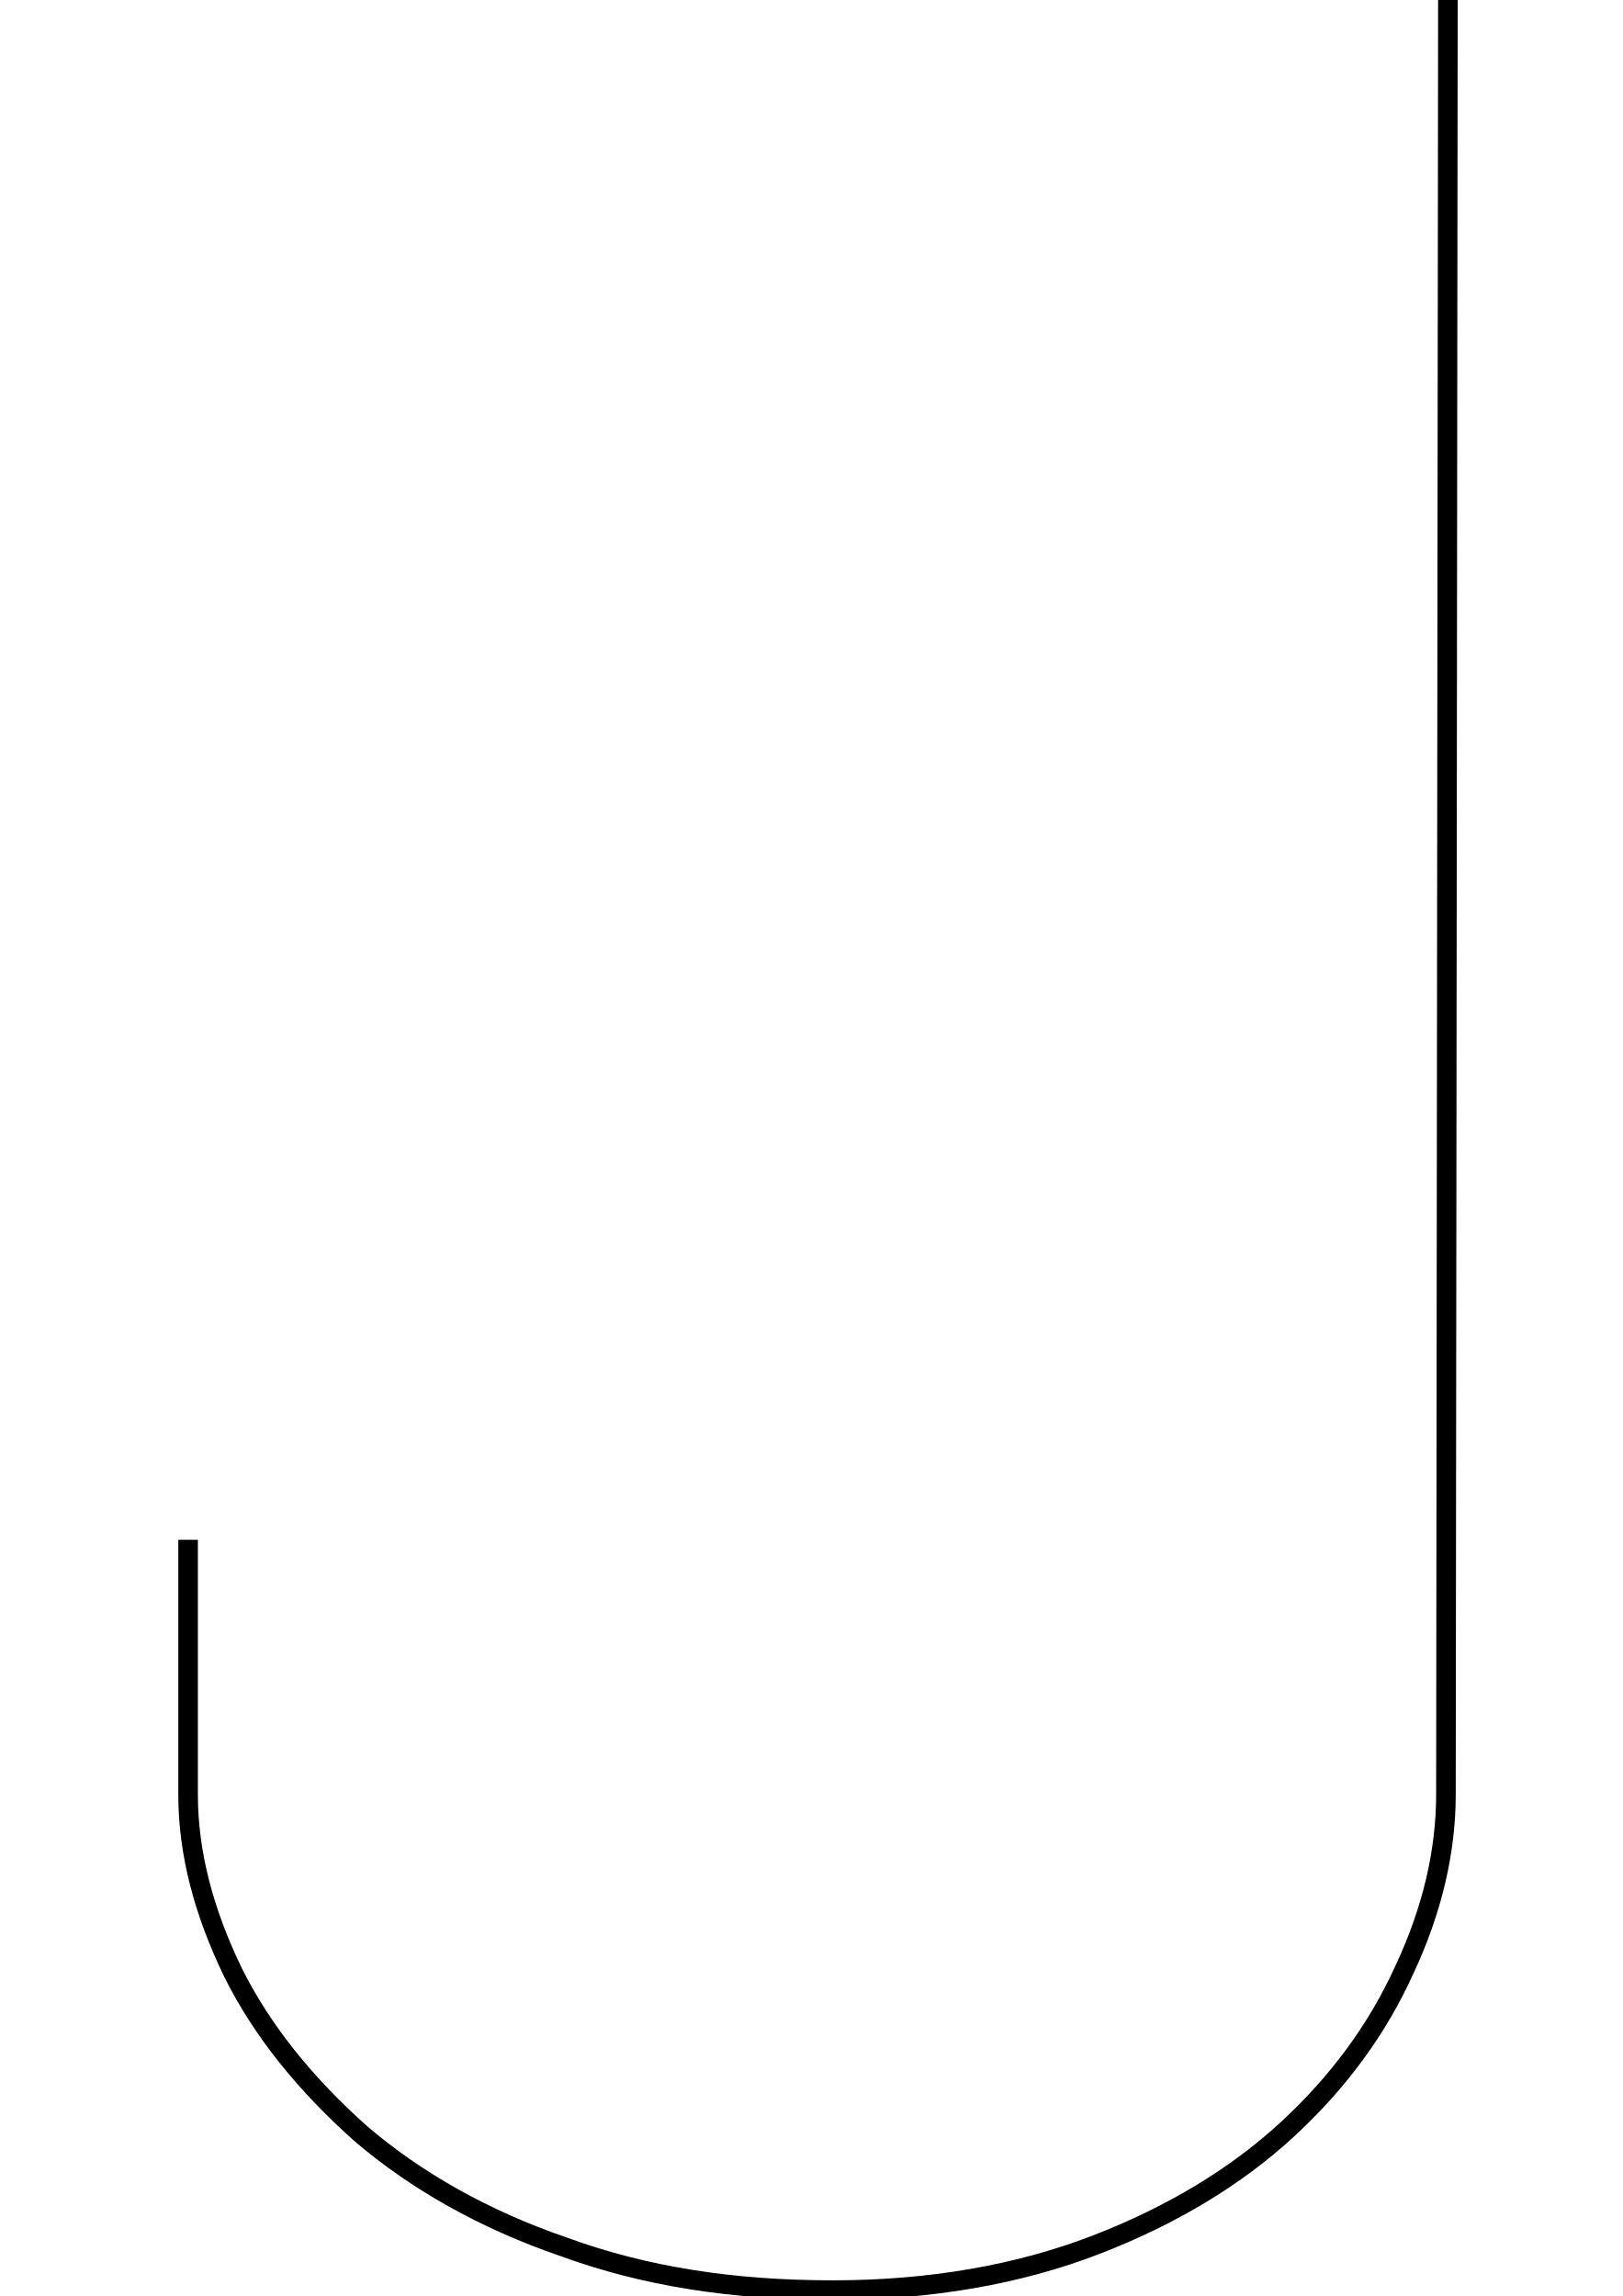
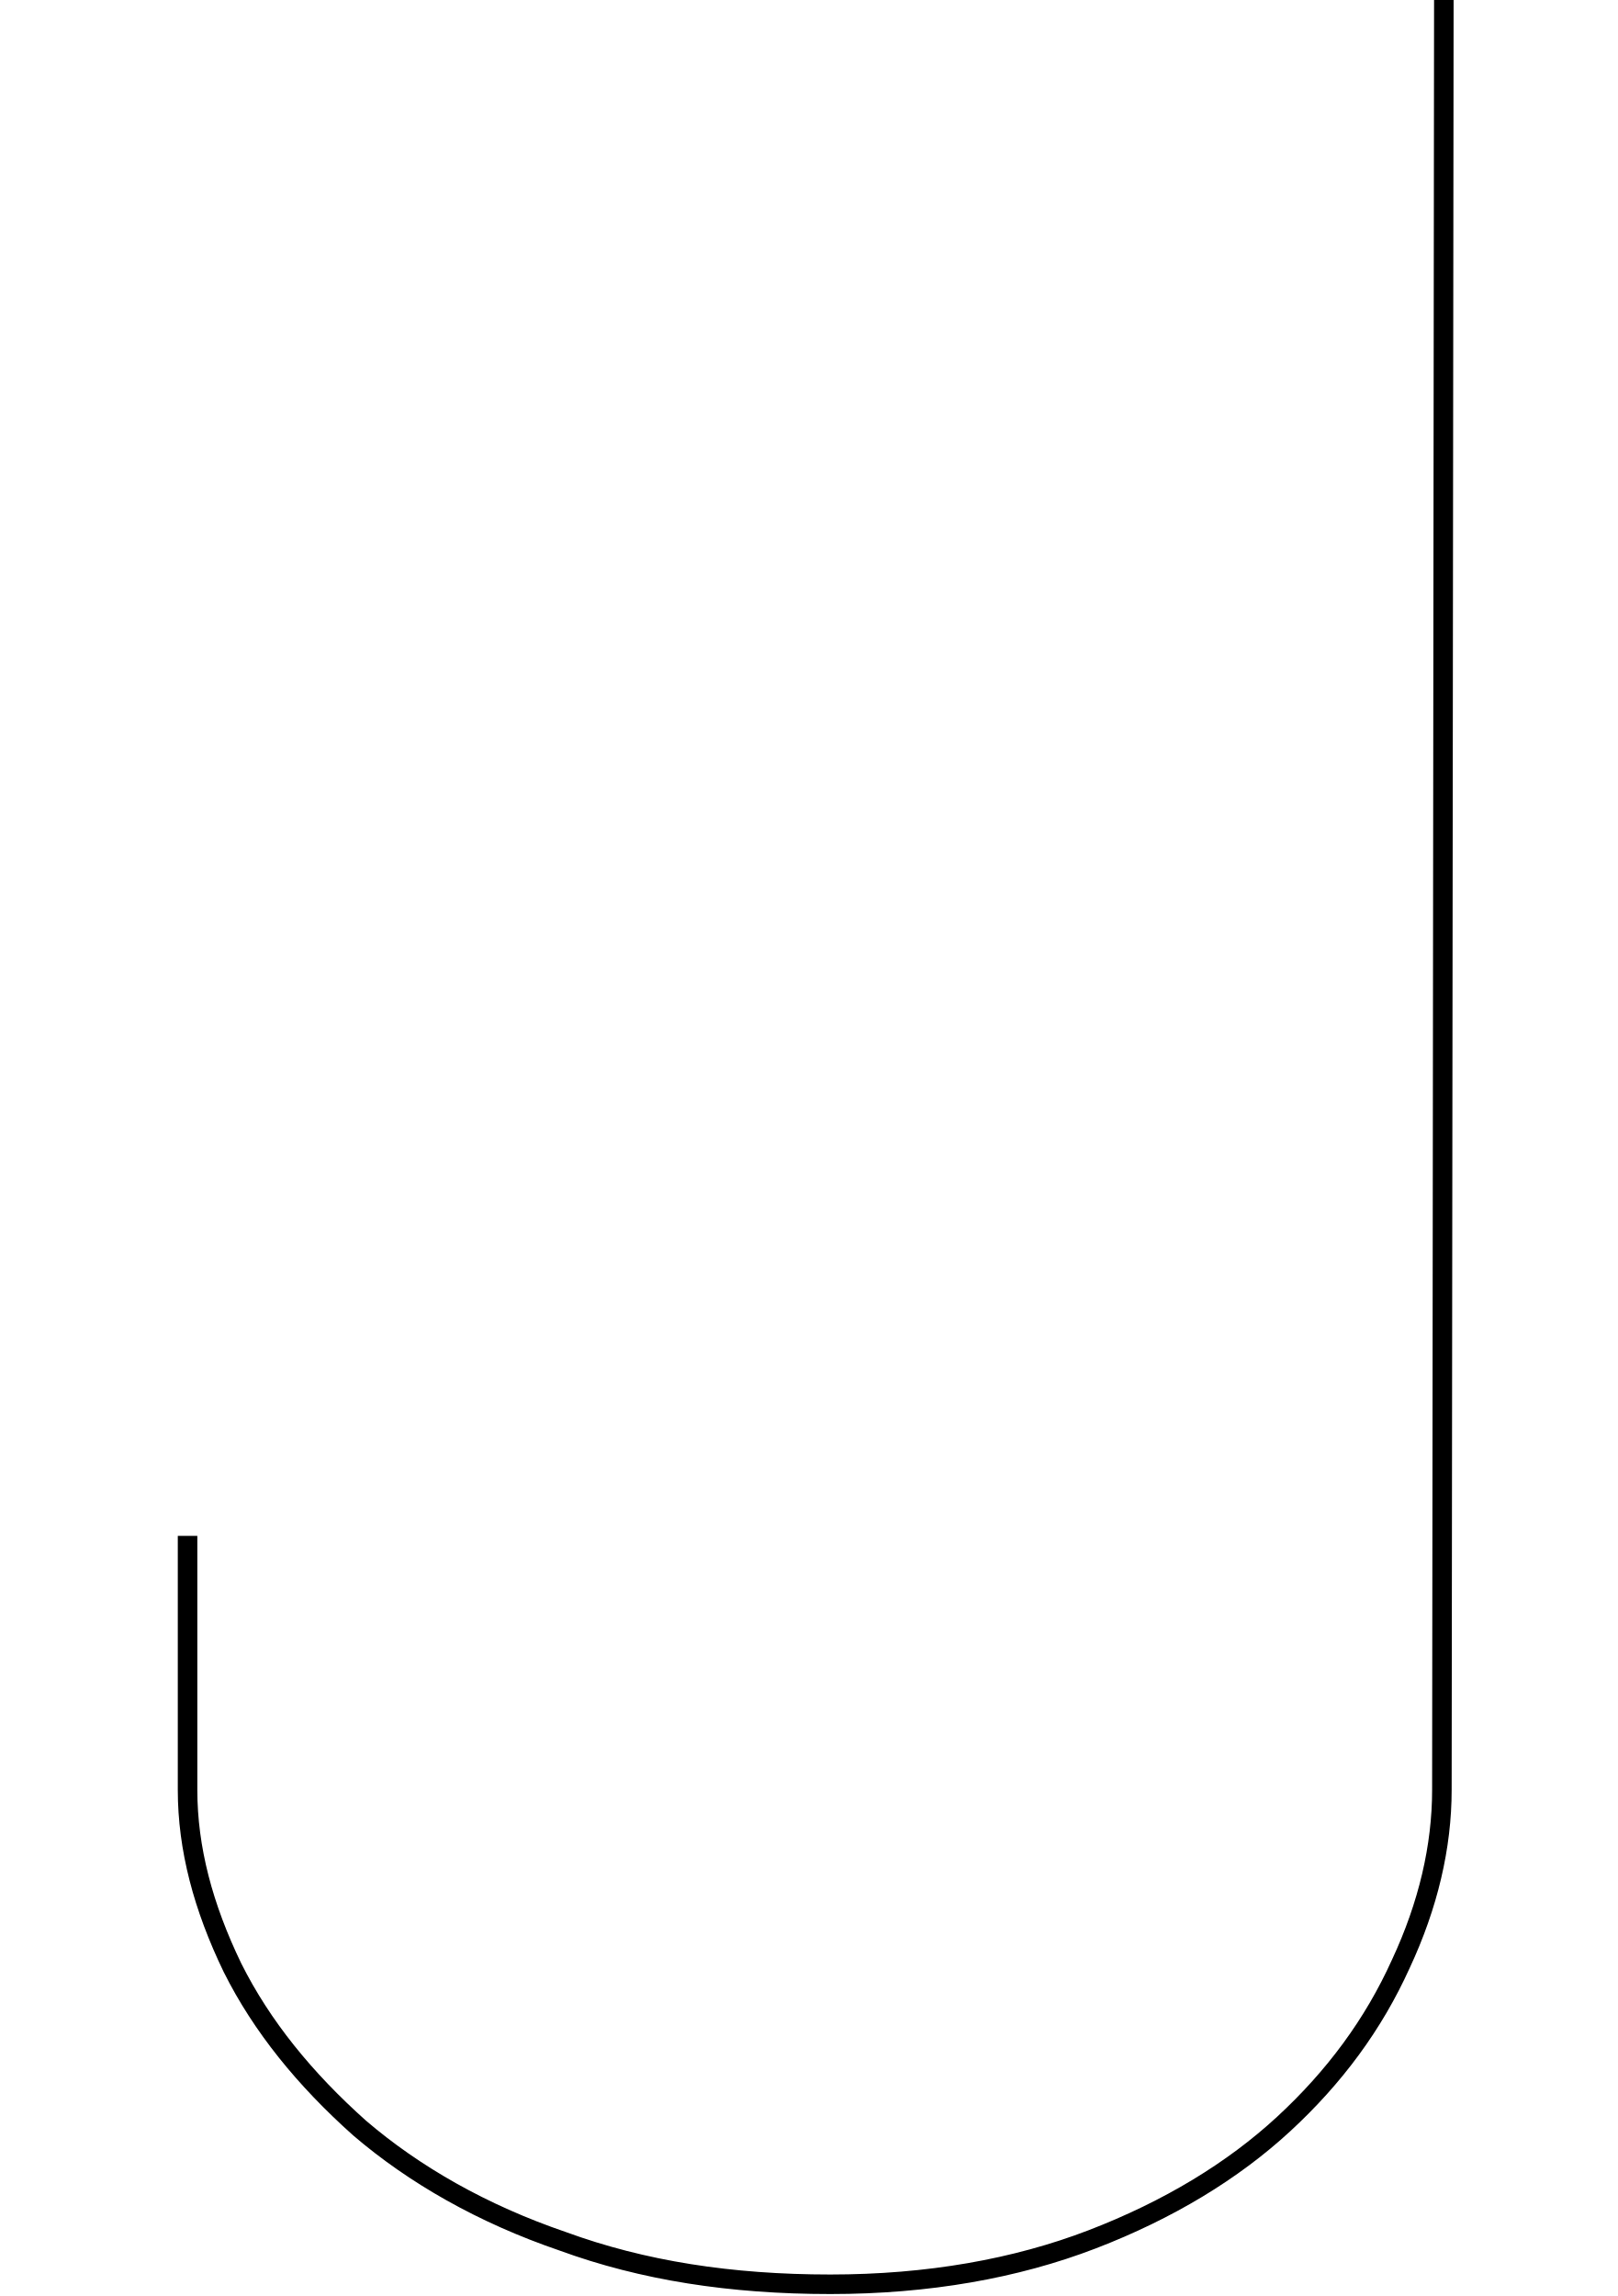
- <svg xmlns="http://www.w3.org/2000/svg" version="1.1" id="Calque_1" x="0px" y="0px" viewBox="0 0 82.8 117.2" style="enable-background:new 0 0 82.8 117.2;" xml:space="preserve" preserveAspectRatio="none">
+ <svg xmlns="http://www.w3.org/2000/svg" version="1.1" id="Calque_1" x="0px" y="0px" viewBox="0 0 82.8 117.5" style="enable-background:new 0 0 82.8 117.5;" xml:space="preserve" preserveAspectRatio="none">
  <style type="text/css">
	.st0{fill:none;stroke:#000000;stroke-width:1;}
</style>
  <g>
    <path class="st0" d="M9.6,78.6v13c0,3,0.8,6,2.3,9.1c1.5,3,3.7,5.7,6.5,8.2c2.8,2.4,6.3,4.4,10.4,5.8c4.1,1.5,8.6,2.2,13.7,2.2   c5,0,9.5-0.8,13.4-2.3c3.9-1.5,7.2-3.5,9.8-5.9c2.6-2.4,4.6-5.1,6-8.2c1.4-3,2.1-6,2.1-8.9L73.9,0" />
  </g>
</svg>
